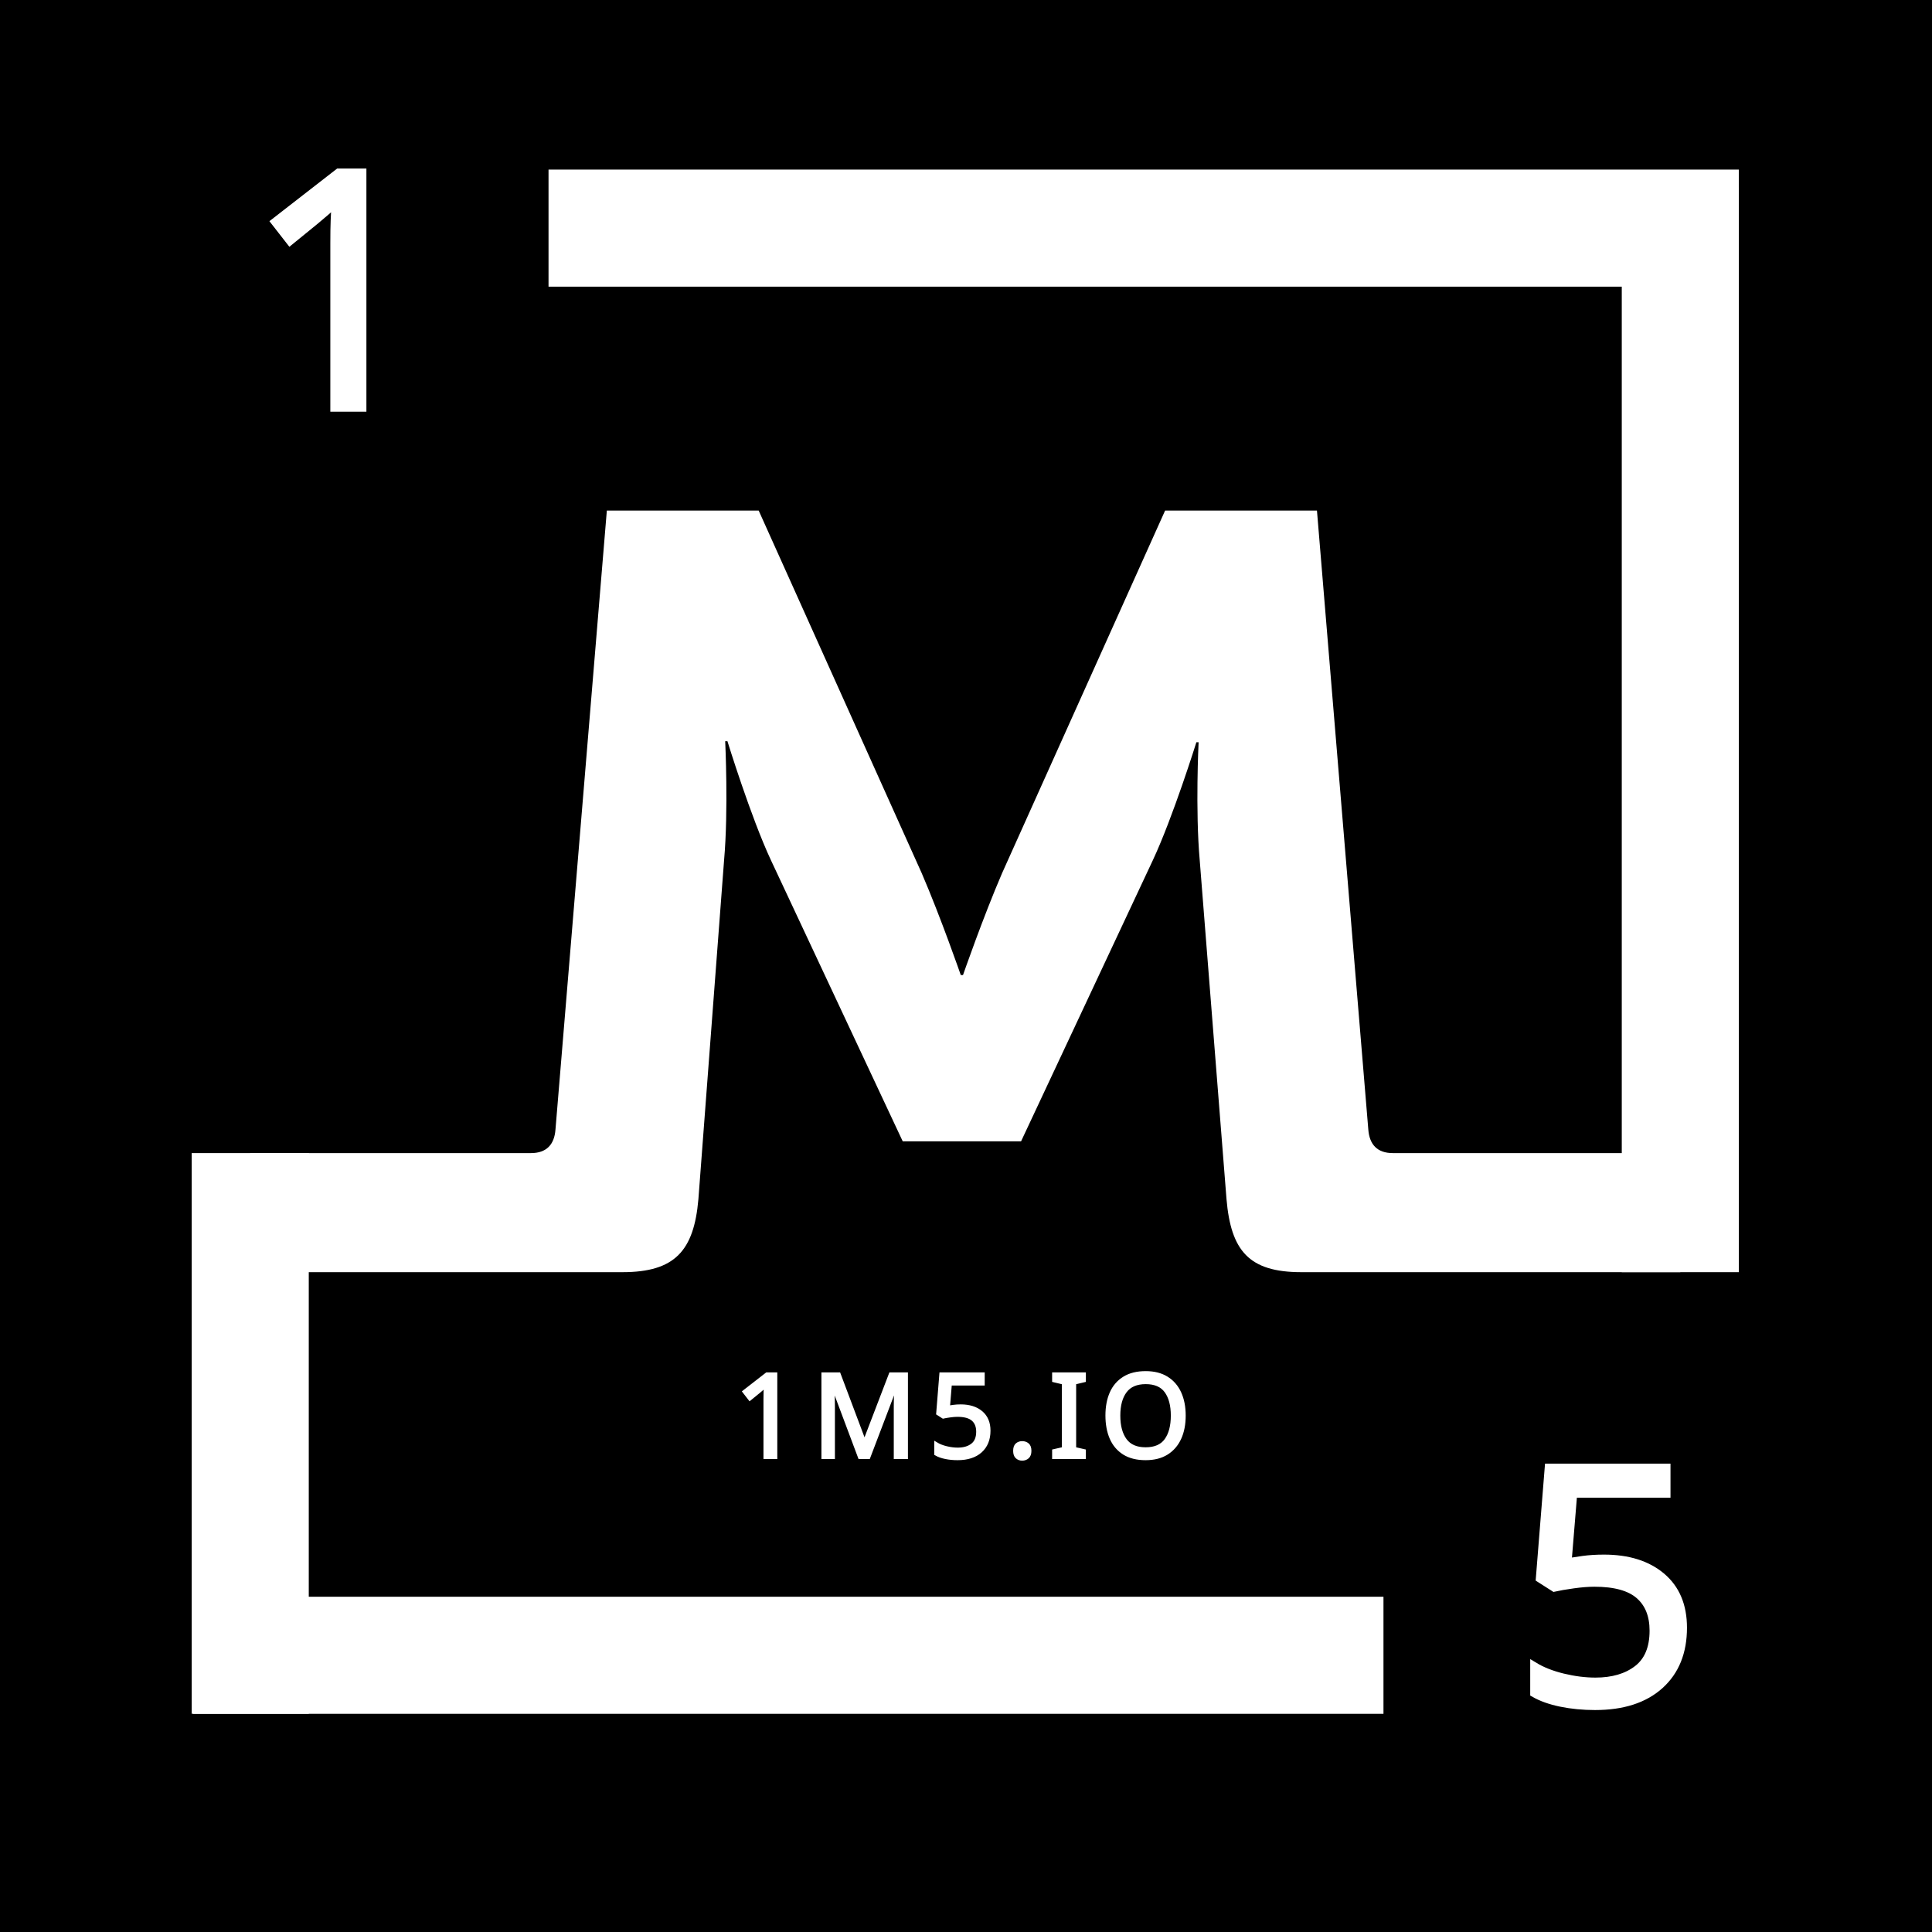
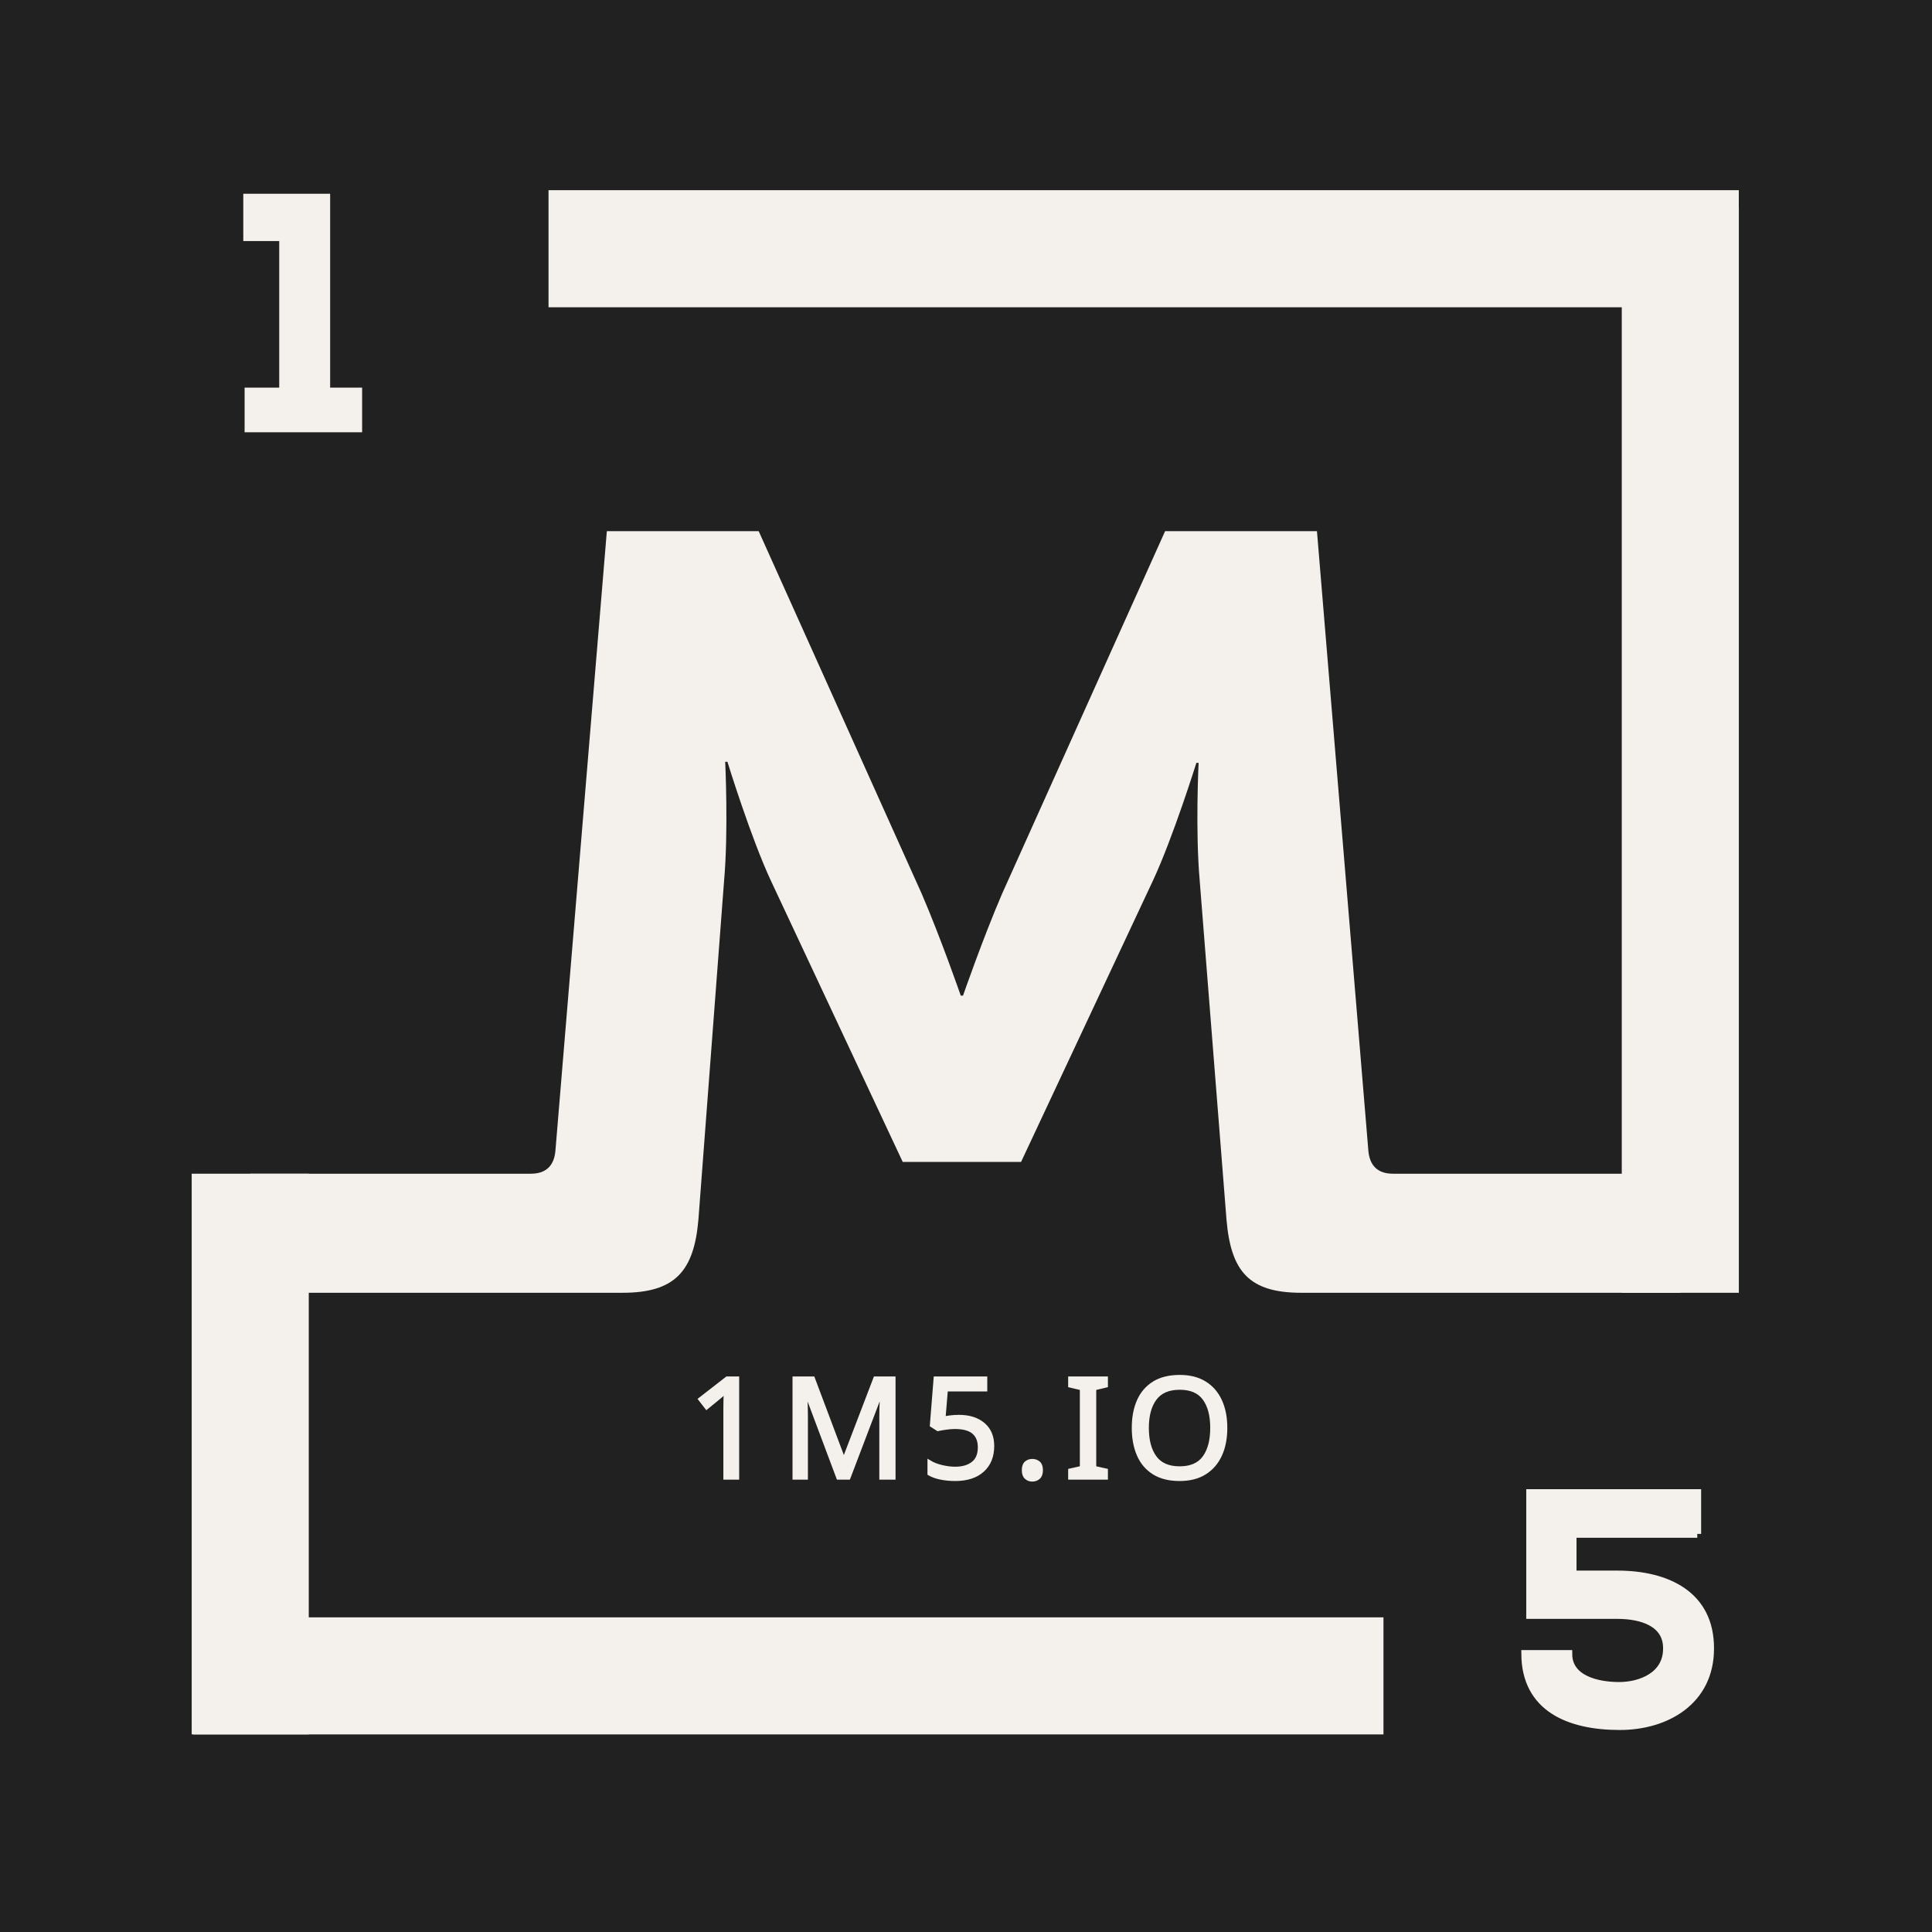
<svg xmlns="http://www.w3.org/2000/svg" version="1.1" id="Layer_1" x="0px" y="0px" width="1000px" height="1000px" viewBox="0 0 1000 1000" enable-background="new 0 0 1000 1000" xml:space="preserve">
-   <rect x="-19" y="-12.032" stroke="#000000" stroke-miterlimit="10" width="1038" height="1036" />
+   <rect x="-19" y="-12.032" fill="#212121" stroke="#212121" stroke-miterlimit="10" width="1038" height="1036" />
  <g>
-     <text transform="matrix(1 0 0 1 380.0317 754.1924)" fill="#FFFFFF" stroke="#FFFFFF" stroke-width="2" stroke-miterlimit="10" font-family="'Museo-700'" font-size="60" letter-spacing="6">1M5.IO</text>
-   </g>
-   <g>
-     <line fill="none" stroke="#FFFFFF" stroke-width="60.6" stroke-miterlimit="10" x1="716.083" y1="856.771" x2="100" y2="856.771" />
    <g>
-       <text transform="matrix(1 0 0 1 127.0713 211.082)" fill="#FFFFFF" stroke="#FFFFFF" stroke-width="4" stroke-miterlimit="10" font-family="'NexaBold'" font-size="170.656">1</text>
+       <text transform="matrix(1 0 0 1 356.0376 764.8564)" fill="#F4F1EC" stroke="#F4F1EC" stroke-width="2" stroke-miterlimit="10" font-family="'Museo-700'" font-size="72" letter-spacing="7">1M5.IO</text>
+     </g>
+     <g>
+       <line fill="none" stroke="#F4F1EC" stroke-width="60.6" stroke-miterlimit="10" x1="716.083" y1="867.436" x2="100" y2="867.436" />
      <g>
-         <text transform="matrix(1 0 0 1 783.2852 881.4121)" fill="#FFFFFF" stroke="#FFFFFF" stroke-width="4" stroke-miterlimit="10" font-family="'NexaBold'" font-size="170.656">5</text>
-       </g>
-       <line fill="none" stroke="#FFFFFF" stroke-width="60.6" stroke-miterlimit="10" x1="869.726" y1="96.885" x2="869.726" y2="658.475" />
-       <line fill="none" stroke="#FFFFFF" stroke-width="60.6" stroke-miterlimit="10" x1="129.518" y1="596.846" x2="129.518" y2="887.048" />
-       <line fill="none" stroke="#FFFFFF" stroke-width="60.6" stroke-miterlimit="10" x1="900" y1="118.077" x2="283.917" y2="118.077" />
-       <g>
-         <path fill="#FFFFFF" d="M129.518,596.846h145.284c8.091,0,12.137-4.441,12.711-12.212L314.1,264.268h78.595l84.375,187.667     c9.825,22.762,20.226,52.747,20.226,52.747h1.156c0,0,10.404-29.985,20.227-52.747l84.379-187.667h78.597l26.58,320.366     c0.58,7.771,4.627,12.212,12.715,12.212h148.581l0.196,61.629H673.564c-27.165,0-36.412-11.104-38.724-37.756l-13.867-175.446     c-2.313-26.099-0.58-61.075-0.58-61.075h-1.154c0,0-12.137,38.867-22.542,61.075l-68.193,145.466h-61.259l-68.191-145.466     c-10.404-22.208-22.537-61.63-22.537-61.63h-1.157c0,0,1.737,35.531-0.578,61.63l-13.295,175.446     c-2.312,26.651-12.135,37.756-39.296,37.756H129.518V596.846z" />
+         <g>
+           <path fill="#F4F1EC" stroke="#F4F1EC" stroke-width="4" stroke-miterlimit="10" d="M128.607,202.633h17.918v-79.866h-18.601      v-20.479h40.957v100.345h16.553v19.113h-56.828V202.633z" />
+         </g>
+         <g>
+           <g>
+             <path fill="#F4F1EC" stroke="#F4F1EC" stroke-width="4" stroke-miterlimit="10" d="M878.51,793.95h-64.507v20.99h23.209       c25.428,0,48.124,10.41,47.954,38.397c0,27.134-22.697,40.104-46.76,40.104c-26.28,0-48.807-9.386-48.978-37.373h22.355       c0,13.141,15.018,16.553,26.281,16.553c10.922,0,24.745-5.119,24.745-19.283c0.17-13.482-13.312-17.407-25.599-17.407h-45.224       c0-21.502,0-41.469,0-63.142h86.521V793.95z" />
+           </g>
+         </g>
+         <line fill="none" stroke="#F4F1EC" stroke-width="60.6" stroke-miterlimit="10" x1="869.726" y1="107.549" x2="869.726" y2="669.139" />
+         <line fill="none" stroke="#F4F1EC" stroke-width="60.6" stroke-miterlimit="10" x1="129.518" y1="607.51" x2="129.518" y2="897.712" />
+         <line fill="none" stroke="#F4F1EC" stroke-width="60.6" stroke-miterlimit="10" x1="900" y1="128.741" x2="283.917" y2="128.741" />
+         <g>
+           <path fill="#F4F1EC" d="M129.518,607.51h145.284c8.091,0,12.137-4.441,12.711-12.212L314.1,274.932h78.595l84.375,187.667      c9.825,22.762,20.226,52.747,20.226,52.747h1.156c0,0,10.404-29.985,20.227-52.747l84.379-187.667h78.597l26.58,320.366      c0.58,7.771,4.627,12.212,12.715,12.212h148.581l0.196,61.629H673.564c-27.165,0-36.412-11.104-38.724-37.756l-13.867-175.446      c-2.313-26.099-0.58-61.075-0.58-61.075h-1.154c0,0-12.137,38.867-22.542,61.075l-68.193,145.466h-61.259l-68.191-145.466      c-10.404-22.208-22.537-61.63-22.537-61.63h-1.157c0,0,1.737,35.531-0.578,61.63l-13.295,175.446      c-2.312,26.651-12.135,37.756-39.296,37.756H129.518V607.51z" />
+         </g>
      </g>
    </g>
  </g>
</svg>
